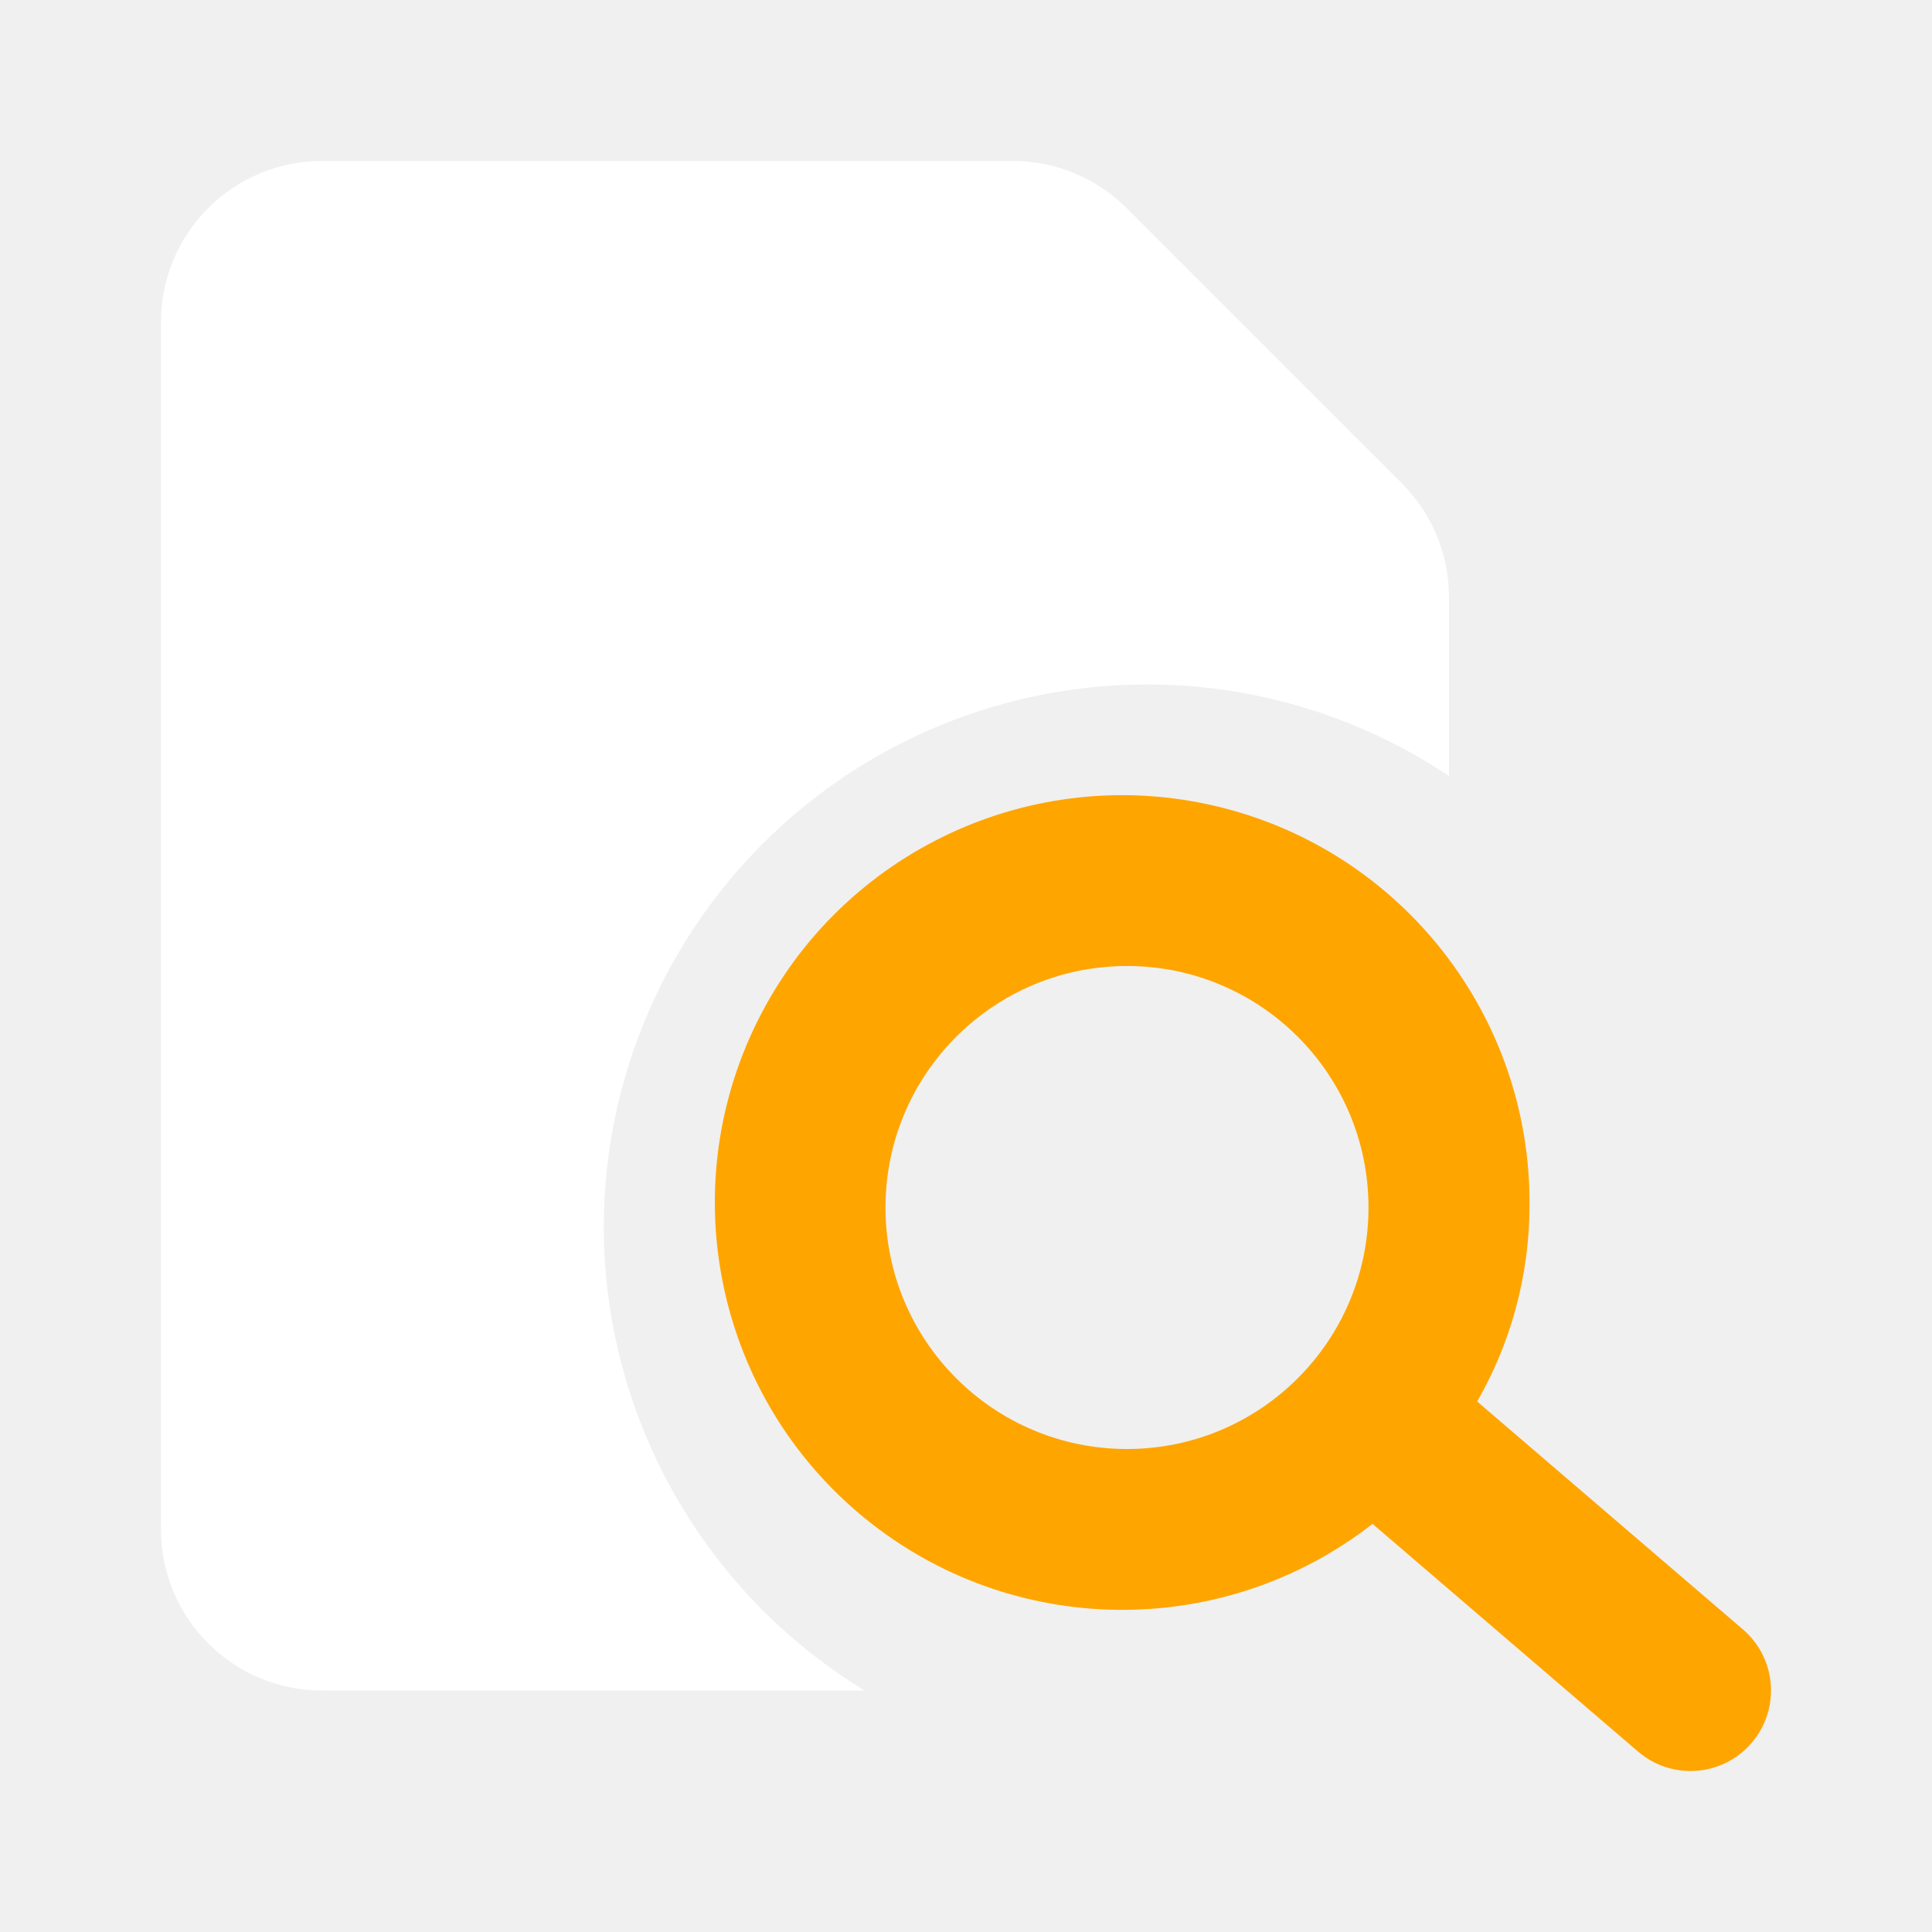
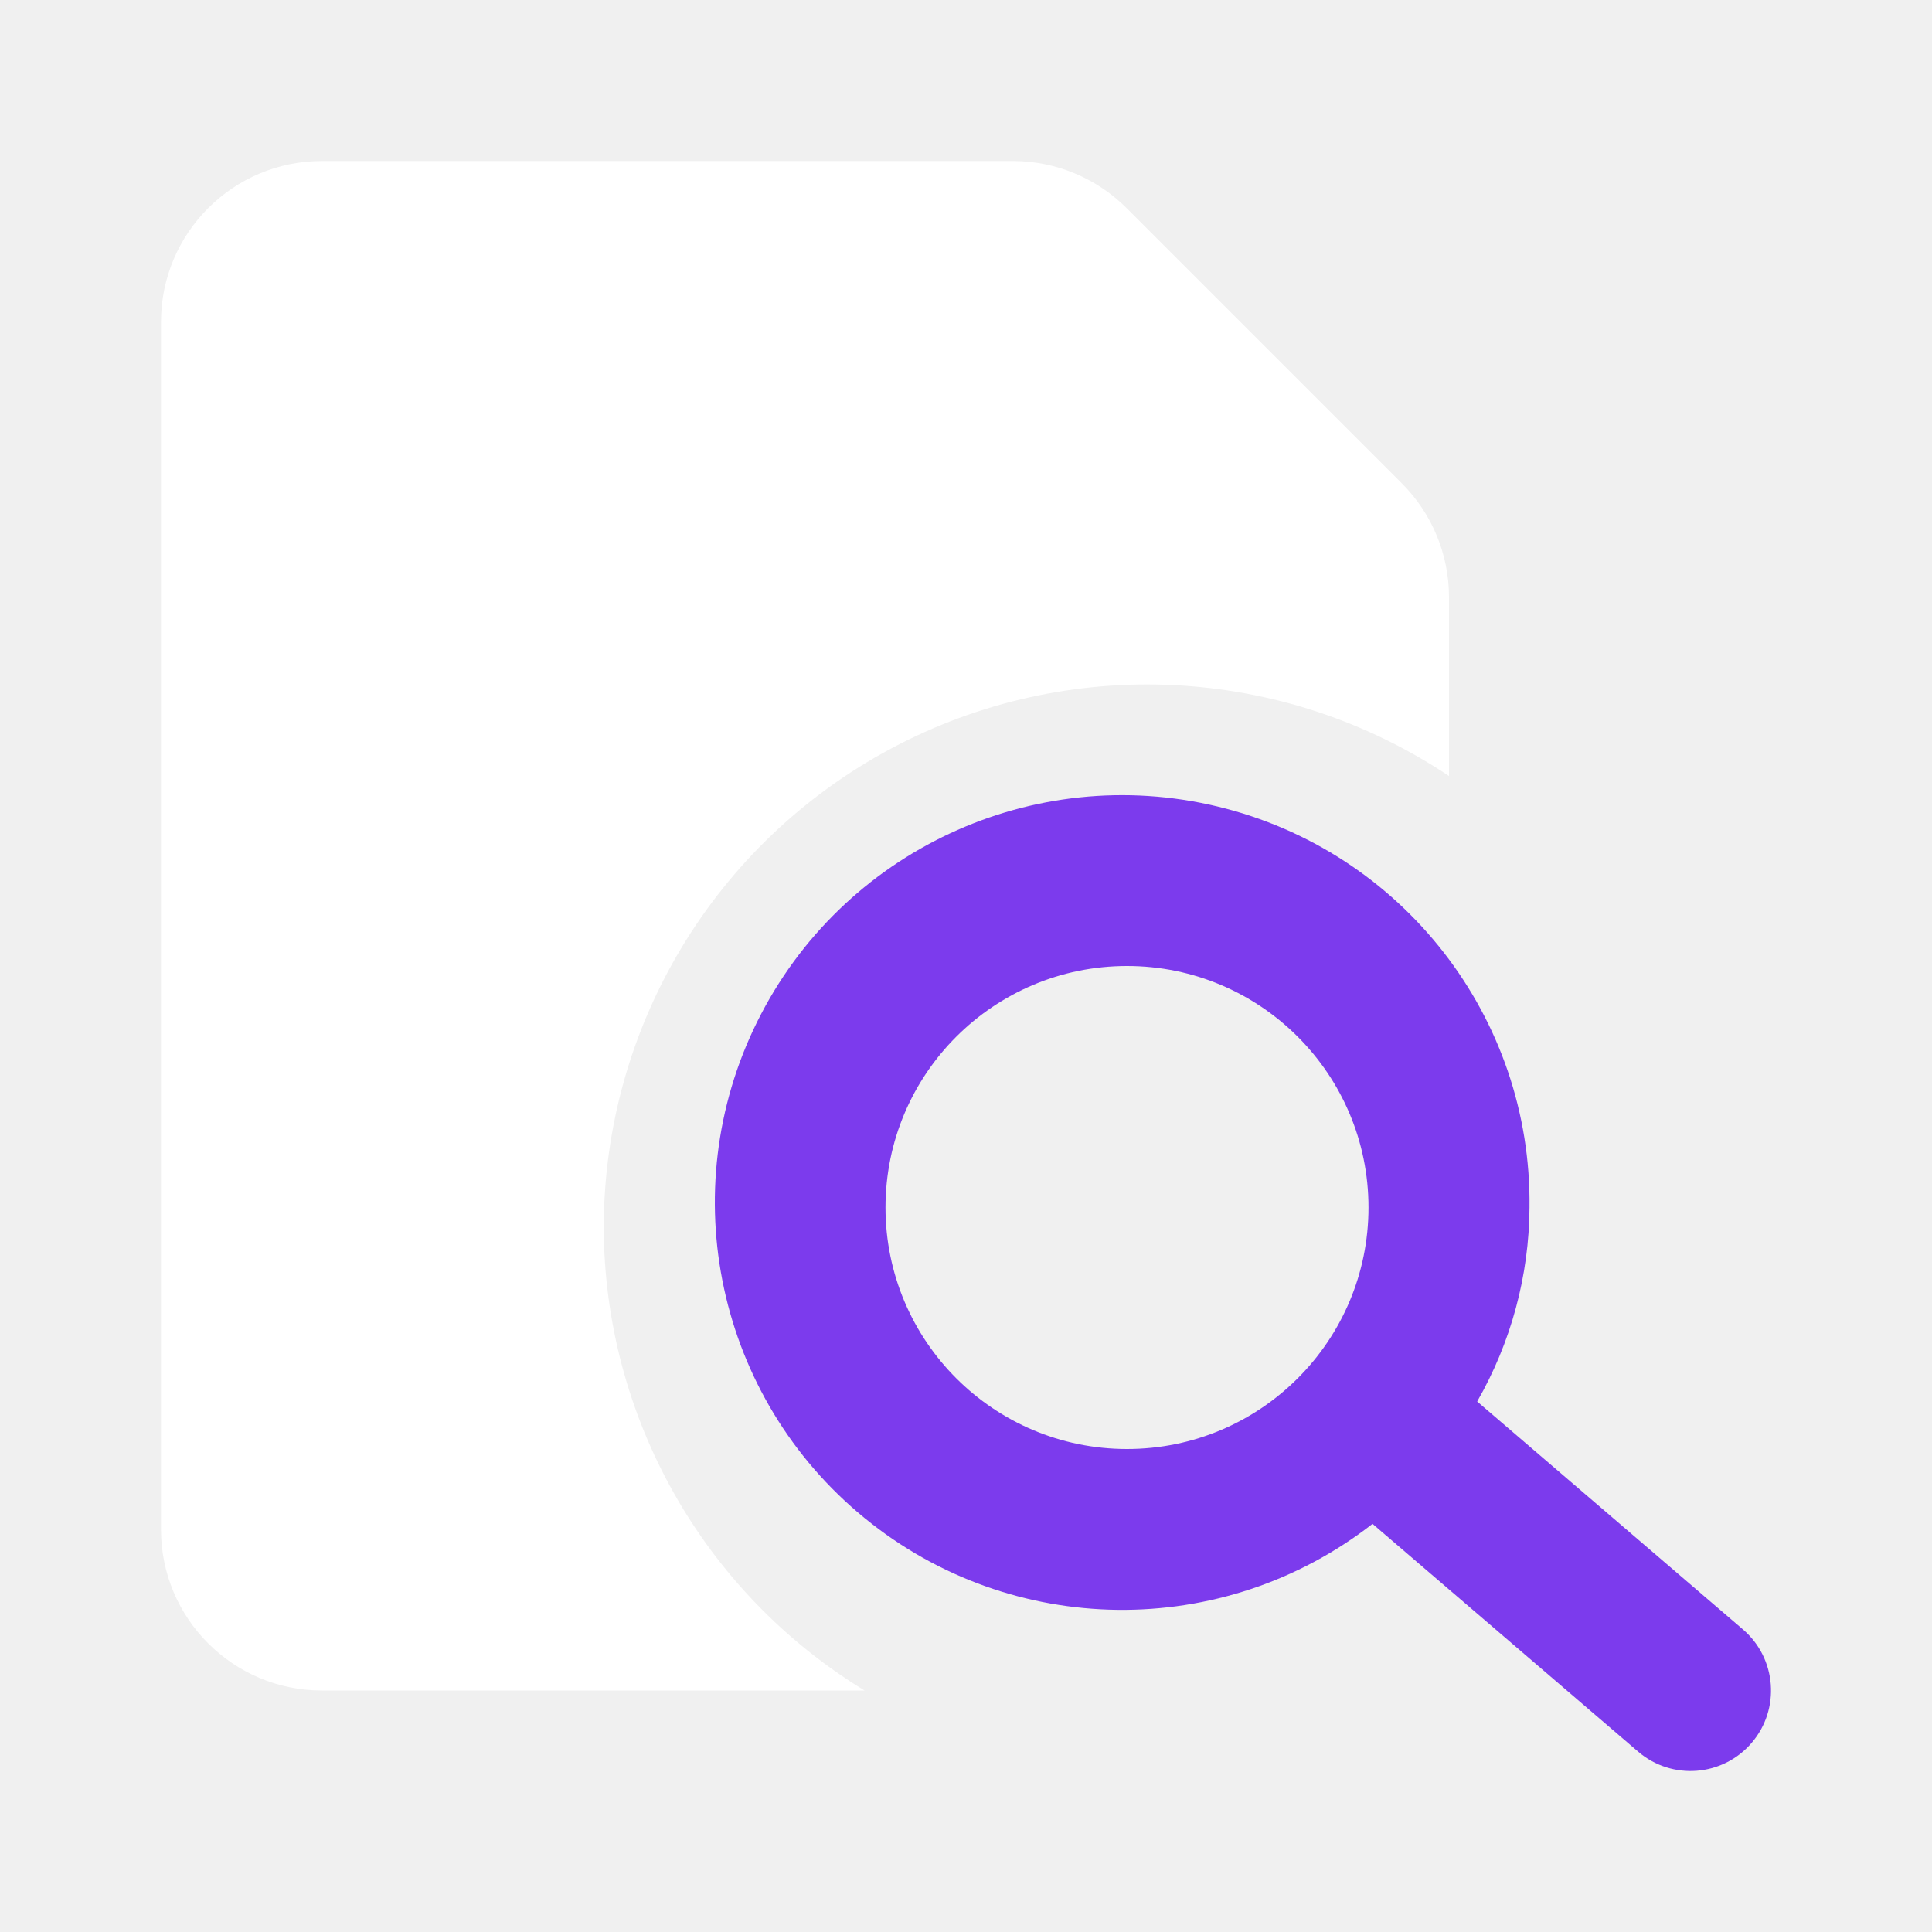
<svg xmlns="http://www.w3.org/2000/svg" fill="white" width="800px" height="800px" viewBox="0 0 24 24" id="file-search" data-name="Flat Color" class="icon flat-color">
-   <path id="secondary" d="M21.65,20.24l-3.3-2.83A4.9,4.9,0,0,0,19,15a5.06,5.06,0,1,0-1.95,3.93l3.3,2.83a1,1,0,1,0,1.3-1.52ZM11,15a3,3,0,1,1,3,3A3,3,0,0,1,11,15Z" fill="orange" />
+   <path id="secondary" d="M21.65,20.24l-3.3-2.83A4.9,4.9,0,0,0,19,15a5.06,5.06,0,1,0-1.95,3.93l3.3,2.83a1,1,0,1,0,1.3-1.52ZM11,15a3,3,0,1,1,3,3A3,3,0,0,1,11,15Z" fill="rgba(124, 59, 237, 1)" />
  <path id="primary" d="M7.5,15.25A6.75,6.75,0,0,1,18,9.64V7.41A2,2,0,0,0,17.41,6L14,2.59A2,2,0,0,0,12.59,2H4A2,2,0,0,0,2,4V19a2,2,0,0,0,2,2h6.74A6.76,6.76,0,0,1,7.5,15.25Z" fill="white" />
</svg>
